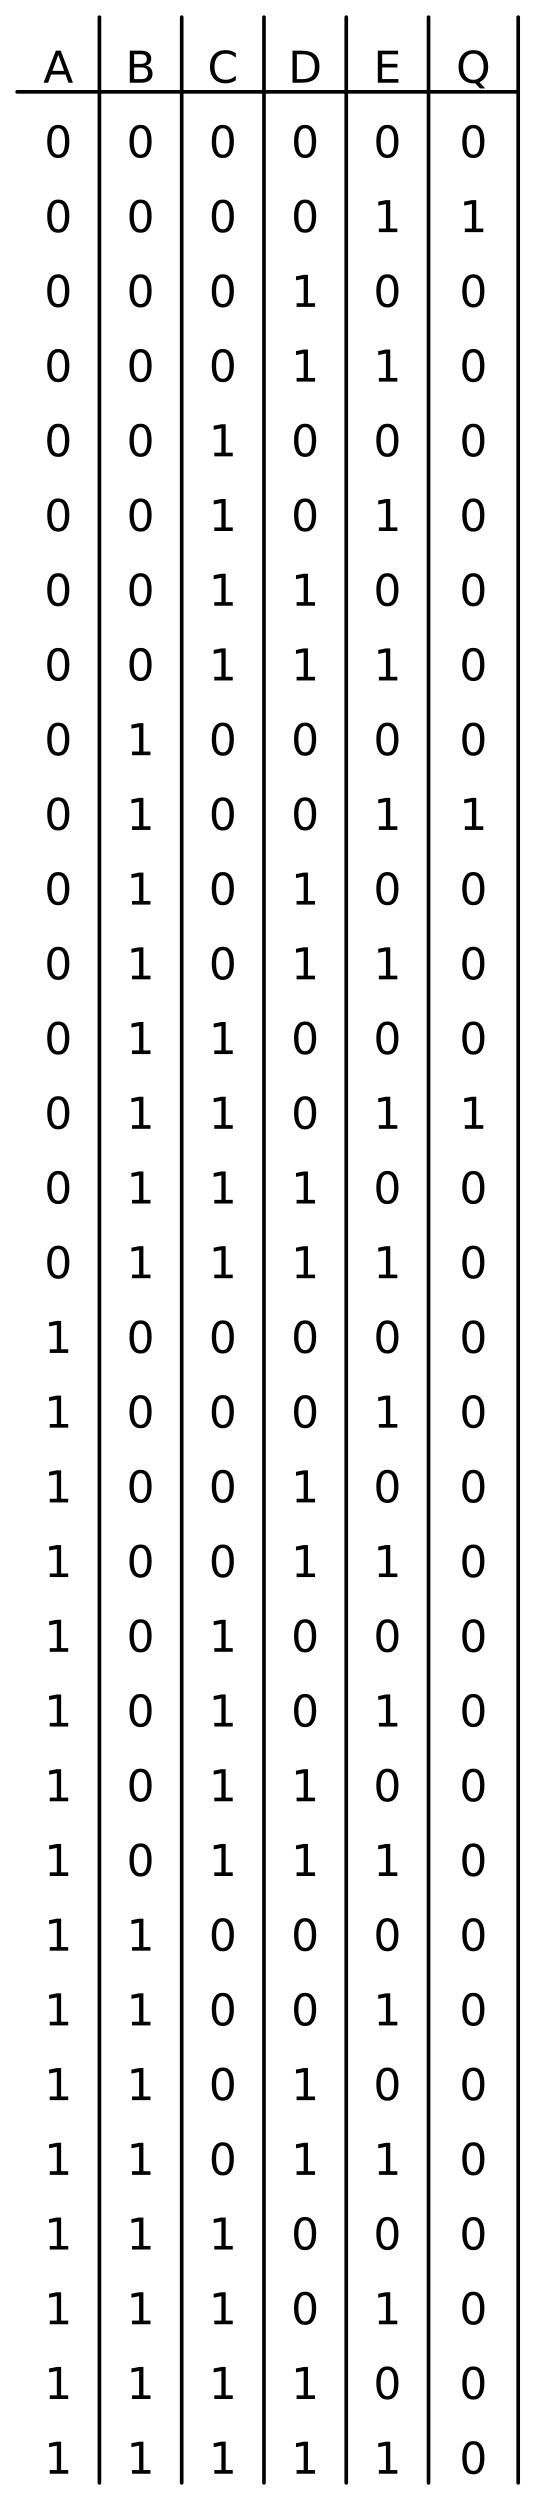
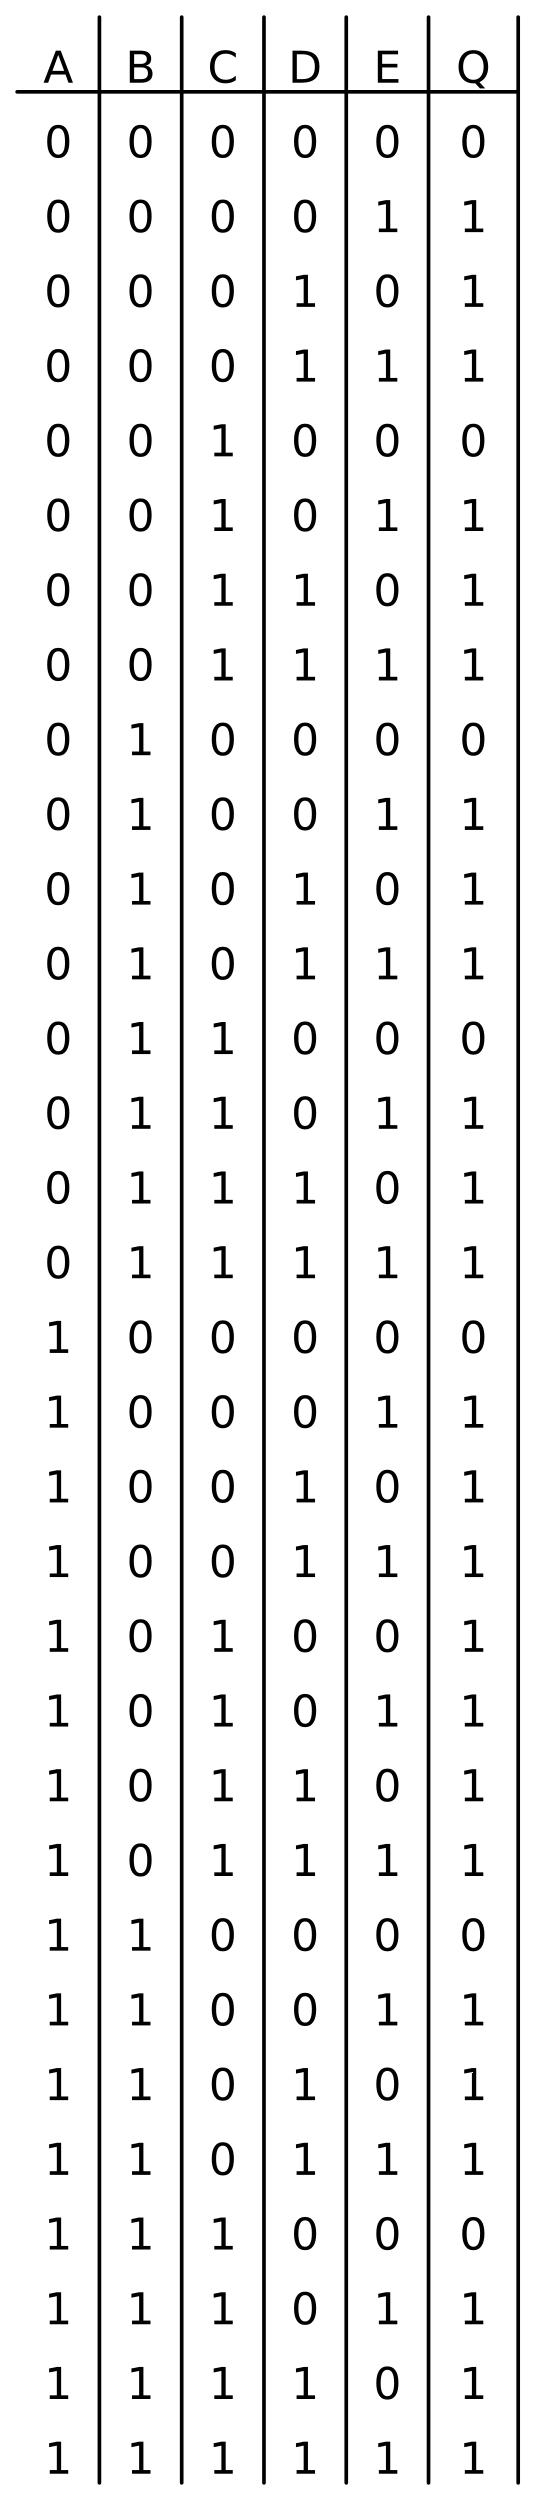
<svg xmlns="http://www.w3.org/2000/svg" xmlns:xlink="http://www.w3.org/1999/xlink" width="146.16pt" height="682.56pt" viewBox="0 0 146.16 682.56" version="1.1">
  <defs>
    <style type="text/css">*{stroke-linejoin: round; stroke-linecap: butt}</style>
  </defs>
  <g id="figure_1">
    <g id="patch_1">
      <path d="M 0 682.56  L 146.16 682.56  L 146.16 0  L 0 0  L 0 682.56  z " style="fill: none" />
    </g>
    <g id="axes_1">
      <g id="line2d_1">
-         <path d="M 27.144 4.68  L 27.144 677.88  " clip-path="url(#p7fb0bd147a)" style="fill: none; stroke: #000000; stroke-linecap: round" />
+         <path d="M 27.144 4.68  L 27.144 677.88  " clip-path="url(#p04612db6b8)" style="fill: none; stroke: #000000; stroke-linecap: round" />
      </g>
      <g id="line2d_2">
-         <path d="M 49.608 4.68  L 49.608 677.88  " clip-path="url(#p7fb0bd147a)" style="fill: none; stroke: #000000; stroke-linecap: round" />
+         <path d="M 49.608 4.68  L 49.608 677.88  " clip-path="url(#p04612db6b8)" style="fill: none; stroke: #000000; stroke-linecap: round" />
      </g>
      <g id="line2d_3">
-         <path d="M 72.072 4.68  L 72.072 677.88  " clip-path="url(#p7fb0bd147a)" style="fill: none; stroke: #000000; stroke-linecap: round" />
+         <path d="M 72.072 4.68  L 72.072 677.88  " clip-path="url(#p04612db6b8)" style="fill: none; stroke: #000000; stroke-linecap: round" />
      </g>
      <g id="line2d_4">
-         <path d="M 94.536 4.68  L 94.536 677.88  " clip-path="url(#p7fb0bd147a)" style="fill: none; stroke: #000000; stroke-linecap: round" />
+         <path d="M 94.536 4.68  L 94.536 677.88  " clip-path="url(#p04612db6b8)" style="fill: none; stroke: #000000; stroke-linecap: round" />
      </g>
      <g id="line2d_5">
-         <path d="M 117 4.68  L 117 677.88  " clip-path="url(#p7fb0bd147a)" style="fill: none; stroke: #000000; stroke-linecap: round" />
+         <path d="M 117 4.68  L 117 677.88  " clip-path="url(#p04612db6b8)" style="fill: none; stroke: #000000; stroke-linecap: round" />
      </g>
      <g id="line2d_6">
-         <path d="M 141.48 4.68  L 141.48 677.88  " clip-path="url(#p7fb0bd147a)" style="fill: none; stroke: #000000; stroke-linecap: round" />
+         <path d="M 141.48 4.68  L 141.48 677.88  " clip-path="url(#p04612db6b8)" style="fill: none; stroke: #000000; stroke-linecap: round" />
      </g>
      <g id="line2d_7">
-         <path d="M 4.68 25.08  L 141.48 25.08  " clip-path="url(#p7fb0bd147a)" style="fill: none; stroke: #000000; stroke-linecap: round" />
+         <path d="M 4.68 25.08  L 141.48 25.08  " clip-path="url(#p04612db6b8)" style="fill: none; stroke: #000000; stroke-linecap: round" />
      </g>
      <g id="text_1">
        <g transform="translate(11.80762 22.58438) scale(0.12 -0.12)">
          <defs>
            <path id="DejaVuSans-41" d="M 2188 4044  L 1331 1722  L 3047 1722  L 2188 4044  z M 1831 4666  L 2547 4666  L 4325 0  L 3669 0  L 3244 1197  L 1141 1197  L 716 0  L 50 0  L 1831 4666  z " transform="scale(0.015625)" />
          </defs>
          <use xlink:href="#DejaVuSans-41" />
        </g>
      </g>
      <g id="text_2">
        <g transform="translate(34.25944 22.58438) scale(0.12 -0.12)">
          <defs>
            <path id="DejaVuSans-42" d="M 1259 2228  L 1259 519  L 2272 519  Q 2781 519 3026 730  Q 3272 941 3272 1375  Q 3272 1813 3026 2020  Q 2781 2228 2272 2228  L 1259 2228  z M 1259 4147  L 1259 2741  L 2194 2741  Q 2656 2741 2882 2914  Q 3109 3088 3109 3444  Q 3109 3797 2882 3972  Q 2656 4147 2194 4147  L 1259 4147  z M 628 4666  L 2241 4666  Q 2963 4666 3353 4366  Q 3744 4066 3744 3513  Q 3744 3084 3544 2831  Q 3344 2578 2956 2516  Q 3422 2416 3680 2098  Q 3938 1781 3938 1306  Q 3938 681 3513 340  Q 3088 0 2303 0  L 628 0  L 628 4666  z " transform="scale(0.015625)" />
          </defs>
          <use xlink:href="#DejaVuSans-42" />
        </g>
      </g>
      <g id="text_3">
        <g transform="translate(56.65031 22.58438) scale(0.12 -0.12)">
          <defs>
            <path id="DejaVuSans-43" d="M 4122 4306  L 4122 3641  Q 3803 3938 3442 4084  Q 3081 4231 2675 4231  Q 1875 4231 1450 3742  Q 1025 3253 1025 2328  Q 1025 1406 1450 917  Q 1875 428 2675 428  Q 3081 428 3442 575  Q 3803 722 4122 1019  L 4122 359  Q 3791 134 3420 21  Q 3050 -91 2638 -91  Q 1578 -91 968 557  Q 359 1206 359 2328  Q 359 3453 968 4101  Q 1578 4750 2638 4750  Q 3056 4750 3426 4639  Q 3797 4528 4122 4306  z " transform="scale(0.015625)" />
          </defs>
          <use xlink:href="#DejaVuSans-43" />
        </g>
      </g>
      <g id="text_4">
        <g transform="translate(78.684 22.58438) scale(0.12 -0.12)">
          <defs>
            <path id="DejaVuSans-44" d="M 1259 4147  L 1259 519  L 2022 519  Q 2988 519 3436 956  Q 3884 1394 3884 2338  Q 3884 3275 3436 3711  Q 2988 4147 2022 4147  L 1259 4147  z M 628 4666  L 1925 4666  Q 3281 4666 3915 4102  Q 4550 3538 4550 2338  Q 4550 1131 3912 565  Q 3275 0 1925 0  L 628 0  L 628 4666  z " transform="scale(0.015625)" />
          </defs>
          <use xlink:href="#DejaVuSans-44" />
        </g>
      </g>
      <g id="text_5">
        <g transform="translate(101.9767 22.58438) scale(0.12 -0.12)">
          <defs>
            <path id="DejaVuSans-45" d="M 628 4666  L 3578 4666  L 3578 4134  L 1259 4134  L 1259 2753  L 3481 2753  L 3481 2222  L 1259 2222  L 1259 531  L 3634 531  L 3634 0  L 628 0  L 628 4666  z " transform="scale(0.015625)" />
          </defs>
          <use xlink:href="#DejaVuSans-45" />
        </g>
      </g>
      <g id="text_6">
        <g transform="translate(124.5169 22.58438) scale(0.12 -0.12)">
          <defs>
            <path id="DejaVuSans-51" d="M 2522 4238  Q 1834 4238 1429 3725  Q 1025 3213 1025 2328  Q 1025 1447 1429 934  Q 1834 422 2522 422  Q 3209 422 3611 934  Q 4013 1447 4013 2328  Q 4013 3213 3611 3725  Q 3209 4238 2522 4238  z M 3406 84  L 4238 -825  L 3475 -825  L 2784 -78  Q 2681 -84 2626 -87  Q 2572 -91 2522 -91  Q 1538 -91 948 567  Q 359 1225 359 2328  Q 359 3434 948 4092  Q 1538 4750 2522 4750  Q 3503 4750 4090 4092  Q 4678 3434 4678 2328  Q 4678 1516 4351 937  Q 4025 359 3406 84  z " transform="scale(0.015625)" />
          </defs>
          <use xlink:href="#DejaVuSans-51" />
        </g>
      </g>
      <g id="text_7">
        <g transform="translate(12.0945 42.98438) scale(0.12 -0.12)">
          <defs>
            <path id="DejaVuSans-30" d="M 2034 4250  Q 1547 4250 1301 3770  Q 1056 3291 1056 2328  Q 1056 1369 1301 889  Q 1547 409 2034 409  Q 2525 409 2770 889  Q 3016 1369 3016 2328  Q 3016 3291 2770 3770  Q 2525 4250 2034 4250  z M 2034 4750  Q 2819 4750 3233 4129  Q 3647 3509 3647 2328  Q 3647 1150 3233 529  Q 2819 -91 2034 -91  Q 1250 -91 836 529  Q 422 1150 422 2328  Q 422 3509 836 4129  Q 1250 4750 2034 4750  z " transform="scale(0.015625)" />
          </defs>
          <use xlink:href="#DejaVuSans-30" />
        </g>
      </g>
      <g id="text_8">
        <g transform="translate(34.5585 42.98438) scale(0.12 -0.12)">
          <use xlink:href="#DejaVuSans-30" />
        </g>
      </g>
      <g id="text_9">
        <g transform="translate(57.0225 42.98438) scale(0.12 -0.12)">
          <use xlink:href="#DejaVuSans-30" />
        </g>
      </g>
      <g id="text_10">
        <g transform="translate(79.4865 42.98438) scale(0.12 -0.12)">
          <use xlink:href="#DejaVuSans-30" />
        </g>
      </g>
      <g id="text_11">
        <g transform="translate(101.9505 42.98438) scale(0.12 -0.12)">
          <use xlink:href="#DejaVuSans-30" />
        </g>
      </g>
      <g id="text_12">
        <g transform="translate(125.4225 42.98438) scale(0.12 -0.12)">
          <use xlink:href="#DejaVuSans-30" />
        </g>
      </g>
      <g id="text_13">
        <g transform="translate(12.0945 63.38437) scale(0.12 -0.12)">
          <use xlink:href="#DejaVuSans-30" />
        </g>
      </g>
      <g id="text_14">
        <g transform="translate(34.5585 63.38437) scale(0.12 -0.12)">
          <use xlink:href="#DejaVuSans-30" />
        </g>
      </g>
      <g id="text_15">
        <g transform="translate(57.0225 63.38437) scale(0.12 -0.12)">
          <use xlink:href="#DejaVuSans-30" />
        </g>
      </g>
      <g id="text_16">
        <g transform="translate(79.4865 63.38437) scale(0.12 -0.12)">
          <use xlink:href="#DejaVuSans-30" />
        </g>
      </g>
      <g id="text_17">
        <g transform="translate(101.9505 63.38437) scale(0.12 -0.12)">
          <defs>
            <path id="DejaVuSans-31" d="M 794 531  L 1825 531  L 1825 4091  L 703 3866  L 703 4441  L 1819 4666  L 2450 4666  L 2450 531  L 3481 531  L 3481 0  L 794 0  L 794 531  z " transform="scale(0.015625)" />
          </defs>
          <use xlink:href="#DejaVuSans-31" />
        </g>
      </g>
      <g id="text_18">
        <g transform="translate(125.4225 63.38437) scale(0.12 -0.12)">
          <use xlink:href="#DejaVuSans-31" />
        </g>
      </g>
      <g id="text_19">
        <g transform="translate(12.0945 83.78437) scale(0.12 -0.12)">
          <use xlink:href="#DejaVuSans-30" />
        </g>
      </g>
      <g id="text_20">
        <g transform="translate(34.5585 83.78437) scale(0.12 -0.12)">
          <use xlink:href="#DejaVuSans-30" />
        </g>
      </g>
      <g id="text_21">
        <g transform="translate(57.0225 83.78437) scale(0.12 -0.12)">
          <use xlink:href="#DejaVuSans-30" />
        </g>
      </g>
      <g id="text_22">
        <g transform="translate(79.4865 83.78437) scale(0.12 -0.12)">
          <use xlink:href="#DejaVuSans-31" />
        </g>
      </g>
      <g id="text_23">
        <g transform="translate(101.9505 83.78437) scale(0.12 -0.12)">
          <use xlink:href="#DejaVuSans-30" />
        </g>
      </g>
      <g id="text_24">
        <g transform="translate(125.4225 83.78437) scale(0.12 -0.12)">
-           <use xlink:href="#DejaVuSans-30" />
+           <use xlink:href="#DejaVuSans-31" />
        </g>
      </g>
      <g id="text_25">
        <g transform="translate(12.0945 104.1844) scale(0.12 -0.12)">
          <use xlink:href="#DejaVuSans-30" />
        </g>
      </g>
      <g id="text_26">
        <g transform="translate(34.5585 104.1844) scale(0.12 -0.12)">
          <use xlink:href="#DejaVuSans-30" />
        </g>
      </g>
      <g id="text_27">
        <g transform="translate(57.0225 104.1844) scale(0.12 -0.12)">
          <use xlink:href="#DejaVuSans-30" />
        </g>
      </g>
      <g id="text_28">
        <g transform="translate(79.4865 104.1844) scale(0.12 -0.12)">
          <use xlink:href="#DejaVuSans-31" />
        </g>
      </g>
      <g id="text_29">
        <g transform="translate(101.9505 104.1844) scale(0.12 -0.12)">
          <use xlink:href="#DejaVuSans-31" />
        </g>
      </g>
      <g id="text_30">
        <g transform="translate(125.4225 104.1844) scale(0.12 -0.12)">
-           <use xlink:href="#DejaVuSans-30" />
+           <use xlink:href="#DejaVuSans-31" />
        </g>
      </g>
      <g id="text_31">
        <g transform="translate(12.0945 124.5844) scale(0.12 -0.12)">
          <use xlink:href="#DejaVuSans-30" />
        </g>
      </g>
      <g id="text_32">
        <g transform="translate(34.5585 124.5844) scale(0.12 -0.12)">
          <use xlink:href="#DejaVuSans-30" />
        </g>
      </g>
      <g id="text_33">
        <g transform="translate(57.0225 124.5844) scale(0.12 -0.12)">
          <use xlink:href="#DejaVuSans-31" />
        </g>
      </g>
      <g id="text_34">
        <g transform="translate(79.4865 124.5844) scale(0.12 -0.12)">
          <use xlink:href="#DejaVuSans-30" />
        </g>
      </g>
      <g id="text_35">
        <g transform="translate(101.9505 124.5844) scale(0.12 -0.12)">
          <use xlink:href="#DejaVuSans-30" />
        </g>
      </g>
      <g id="text_36">
        <g transform="translate(125.4225 124.5844) scale(0.12 -0.12)">
          <use xlink:href="#DejaVuSans-30" />
        </g>
      </g>
      <g id="text_37">
        <g transform="translate(12.0945 144.9844) scale(0.12 -0.12)">
          <use xlink:href="#DejaVuSans-30" />
        </g>
      </g>
      <g id="text_38">
        <g transform="translate(34.5585 144.9844) scale(0.12 -0.12)">
          <use xlink:href="#DejaVuSans-30" />
        </g>
      </g>
      <g id="text_39">
        <g transform="translate(57.0225 144.9844) scale(0.12 -0.12)">
          <use xlink:href="#DejaVuSans-31" />
        </g>
      </g>
      <g id="text_40">
        <g transform="translate(79.4865 144.9844) scale(0.12 -0.12)">
          <use xlink:href="#DejaVuSans-30" />
        </g>
      </g>
      <g id="text_41">
        <g transform="translate(101.9505 144.9844) scale(0.12 -0.12)">
          <use xlink:href="#DejaVuSans-31" />
        </g>
      </g>
      <g id="text_42">
        <g transform="translate(125.4225 144.9844) scale(0.12 -0.12)">
-           <use xlink:href="#DejaVuSans-30" />
+           <use xlink:href="#DejaVuSans-31" />
        </g>
      </g>
      <g id="text_43">
        <g transform="translate(12.0945 165.3844) scale(0.12 -0.12)">
          <use xlink:href="#DejaVuSans-30" />
        </g>
      </g>
      <g id="text_44">
        <g transform="translate(34.5585 165.3844) scale(0.12 -0.12)">
          <use xlink:href="#DejaVuSans-30" />
        </g>
      </g>
      <g id="text_45">
        <g transform="translate(57.0225 165.3844) scale(0.12 -0.12)">
          <use xlink:href="#DejaVuSans-31" />
        </g>
      </g>
      <g id="text_46">
        <g transform="translate(79.4865 165.3844) scale(0.12 -0.12)">
          <use xlink:href="#DejaVuSans-31" />
        </g>
      </g>
      <g id="text_47">
        <g transform="translate(101.9505 165.3844) scale(0.12 -0.12)">
          <use xlink:href="#DejaVuSans-30" />
        </g>
      </g>
      <g id="text_48">
        <g transform="translate(125.4225 165.3844) scale(0.12 -0.12)">
-           <use xlink:href="#DejaVuSans-30" />
+           <use xlink:href="#DejaVuSans-31" />
        </g>
      </g>
      <g id="text_49">
        <g transform="translate(12.0945 185.7844) scale(0.12 -0.12)">
          <use xlink:href="#DejaVuSans-30" />
        </g>
      </g>
      <g id="text_50">
        <g transform="translate(34.5585 185.7844) scale(0.12 -0.12)">
          <use xlink:href="#DejaVuSans-30" />
        </g>
      </g>
      <g id="text_51">
        <g transform="translate(57.0225 185.7844) scale(0.12 -0.12)">
          <use xlink:href="#DejaVuSans-31" />
        </g>
      </g>
      <g id="text_52">
        <g transform="translate(79.4865 185.7844) scale(0.12 -0.12)">
          <use xlink:href="#DejaVuSans-31" />
        </g>
      </g>
      <g id="text_53">
        <g transform="translate(101.9505 185.7844) scale(0.12 -0.12)">
          <use xlink:href="#DejaVuSans-31" />
        </g>
      </g>
      <g id="text_54">
        <g transform="translate(125.4225 185.7844) scale(0.12 -0.12)">
-           <use xlink:href="#DejaVuSans-30" />
+           <use xlink:href="#DejaVuSans-31" />
        </g>
      </g>
      <g id="text_55">
        <g transform="translate(12.0945 206.1844) scale(0.12 -0.12)">
          <use xlink:href="#DejaVuSans-30" />
        </g>
      </g>
      <g id="text_56">
        <g transform="translate(34.5585 206.1844) scale(0.12 -0.12)">
          <use xlink:href="#DejaVuSans-31" />
        </g>
      </g>
      <g id="text_57">
        <g transform="translate(57.0225 206.1844) scale(0.12 -0.12)">
          <use xlink:href="#DejaVuSans-30" />
        </g>
      </g>
      <g id="text_58">
        <g transform="translate(79.4865 206.1844) scale(0.12 -0.12)">
          <use xlink:href="#DejaVuSans-30" />
        </g>
      </g>
      <g id="text_59">
        <g transform="translate(101.9505 206.1844) scale(0.12 -0.12)">
          <use xlink:href="#DejaVuSans-30" />
        </g>
      </g>
      <g id="text_60">
        <g transform="translate(125.4225 206.1844) scale(0.12 -0.12)">
          <use xlink:href="#DejaVuSans-30" />
        </g>
      </g>
      <g id="text_61">
        <g transform="translate(12.0945 226.5844) scale(0.12 -0.12)">
          <use xlink:href="#DejaVuSans-30" />
        </g>
      </g>
      <g id="text_62">
        <g transform="translate(34.5585 226.5844) scale(0.12 -0.12)">
          <use xlink:href="#DejaVuSans-31" />
        </g>
      </g>
      <g id="text_63">
        <g transform="translate(57.0225 226.5844) scale(0.12 -0.12)">
          <use xlink:href="#DejaVuSans-30" />
        </g>
      </g>
      <g id="text_64">
        <g transform="translate(79.4865 226.5844) scale(0.12 -0.12)">
          <use xlink:href="#DejaVuSans-30" />
        </g>
      </g>
      <g id="text_65">
        <g transform="translate(101.9505 226.5844) scale(0.12 -0.12)">
          <use xlink:href="#DejaVuSans-31" />
        </g>
      </g>
      <g id="text_66">
        <g transform="translate(125.4225 226.5844) scale(0.12 -0.12)">
          <use xlink:href="#DejaVuSans-31" />
        </g>
      </g>
      <g id="text_67">
        <g transform="translate(12.0945 246.9844) scale(0.12 -0.12)">
          <use xlink:href="#DejaVuSans-30" />
        </g>
      </g>
      <g id="text_68">
        <g transform="translate(34.5585 246.9844) scale(0.12 -0.12)">
          <use xlink:href="#DejaVuSans-31" />
        </g>
      </g>
      <g id="text_69">
        <g transform="translate(57.0225 246.9844) scale(0.12 -0.12)">
          <use xlink:href="#DejaVuSans-30" />
        </g>
      </g>
      <g id="text_70">
        <g transform="translate(79.4865 246.9844) scale(0.12 -0.12)">
          <use xlink:href="#DejaVuSans-31" />
        </g>
      </g>
      <g id="text_71">
        <g transform="translate(101.9505 246.9844) scale(0.12 -0.12)">
          <use xlink:href="#DejaVuSans-30" />
        </g>
      </g>
      <g id="text_72">
        <g transform="translate(125.4225 246.9844) scale(0.12 -0.12)">
-           <use xlink:href="#DejaVuSans-30" />
+           <use xlink:href="#DejaVuSans-31" />
        </g>
      </g>
      <g id="text_73">
        <g transform="translate(12.0945 267.3844) scale(0.12 -0.12)">
          <use xlink:href="#DejaVuSans-30" />
        </g>
      </g>
      <g id="text_74">
        <g transform="translate(34.5585 267.3844) scale(0.12 -0.12)">
          <use xlink:href="#DejaVuSans-31" />
        </g>
      </g>
      <g id="text_75">
        <g transform="translate(57.0225 267.3844) scale(0.12 -0.12)">
          <use xlink:href="#DejaVuSans-30" />
        </g>
      </g>
      <g id="text_76">
        <g transform="translate(79.4865 267.3844) scale(0.12 -0.12)">
          <use xlink:href="#DejaVuSans-31" />
        </g>
      </g>
      <g id="text_77">
        <g transform="translate(101.9505 267.3844) scale(0.12 -0.12)">
          <use xlink:href="#DejaVuSans-31" />
        </g>
      </g>
      <g id="text_78">
        <g transform="translate(125.4225 267.3844) scale(0.12 -0.12)">
-           <use xlink:href="#DejaVuSans-30" />
+           <use xlink:href="#DejaVuSans-31" />
        </g>
      </g>
      <g id="text_79">
        <g transform="translate(12.0945 287.7844) scale(0.12 -0.12)">
          <use xlink:href="#DejaVuSans-30" />
        </g>
      </g>
      <g id="text_80">
        <g transform="translate(34.5585 287.7844) scale(0.12 -0.12)">
          <use xlink:href="#DejaVuSans-31" />
        </g>
      </g>
      <g id="text_81">
        <g transform="translate(57.0225 287.7844) scale(0.12 -0.12)">
          <use xlink:href="#DejaVuSans-31" />
        </g>
      </g>
      <g id="text_82">
        <g transform="translate(79.4865 287.7844) scale(0.12 -0.12)">
          <use xlink:href="#DejaVuSans-30" />
        </g>
      </g>
      <g id="text_83">
        <g transform="translate(101.9505 287.7844) scale(0.12 -0.12)">
          <use xlink:href="#DejaVuSans-30" />
        </g>
      </g>
      <g id="text_84">
        <g transform="translate(125.4225 287.7844) scale(0.12 -0.12)">
          <use xlink:href="#DejaVuSans-30" />
        </g>
      </g>
      <g id="text_85">
        <g transform="translate(12.0945 308.1844) scale(0.12 -0.12)">
          <use xlink:href="#DejaVuSans-30" />
        </g>
      </g>
      <g id="text_86">
        <g transform="translate(34.5585 308.1844) scale(0.12 -0.12)">
          <use xlink:href="#DejaVuSans-31" />
        </g>
      </g>
      <g id="text_87">
        <g transform="translate(57.0225 308.1844) scale(0.12 -0.12)">
          <use xlink:href="#DejaVuSans-31" />
        </g>
      </g>
      <g id="text_88">
        <g transform="translate(79.4865 308.1844) scale(0.12 -0.12)">
          <use xlink:href="#DejaVuSans-30" />
        </g>
      </g>
      <g id="text_89">
        <g transform="translate(101.9505 308.1844) scale(0.12 -0.12)">
          <use xlink:href="#DejaVuSans-31" />
        </g>
      </g>
      <g id="text_90">
        <g transform="translate(125.4225 308.1844) scale(0.12 -0.12)">
          <use xlink:href="#DejaVuSans-31" />
        </g>
      </g>
      <g id="text_91">
        <g transform="translate(12.0945 328.5844) scale(0.12 -0.12)">
          <use xlink:href="#DejaVuSans-30" />
        </g>
      </g>
      <g id="text_92">
        <g transform="translate(34.5585 328.5844) scale(0.12 -0.12)">
          <use xlink:href="#DejaVuSans-31" />
        </g>
      </g>
      <g id="text_93">
        <g transform="translate(57.0225 328.5844) scale(0.12 -0.12)">
          <use xlink:href="#DejaVuSans-31" />
        </g>
      </g>
      <g id="text_94">
        <g transform="translate(79.4865 328.5844) scale(0.12 -0.12)">
          <use xlink:href="#DejaVuSans-31" />
        </g>
      </g>
      <g id="text_95">
        <g transform="translate(101.9505 328.5844) scale(0.12 -0.12)">
          <use xlink:href="#DejaVuSans-30" />
        </g>
      </g>
      <g id="text_96">
        <g transform="translate(125.4225 328.5844) scale(0.12 -0.12)">
-           <use xlink:href="#DejaVuSans-30" />
+           <use xlink:href="#DejaVuSans-31" />
        </g>
      </g>
      <g id="text_97">
        <g transform="translate(12.0945 348.9844) scale(0.12 -0.12)">
          <use xlink:href="#DejaVuSans-30" />
        </g>
      </g>
      <g id="text_98">
        <g transform="translate(34.5585 348.9844) scale(0.12 -0.12)">
          <use xlink:href="#DejaVuSans-31" />
        </g>
      </g>
      <g id="text_99">
        <g transform="translate(57.0225 348.9844) scale(0.12 -0.12)">
          <use xlink:href="#DejaVuSans-31" />
        </g>
      </g>
      <g id="text_100">
        <g transform="translate(79.4865 348.9844) scale(0.12 -0.12)">
          <use xlink:href="#DejaVuSans-31" />
        </g>
      </g>
      <g id="text_101">
        <g transform="translate(101.9505 348.9844) scale(0.12 -0.12)">
          <use xlink:href="#DejaVuSans-31" />
        </g>
      </g>
      <g id="text_102">
        <g transform="translate(125.4225 348.9844) scale(0.12 -0.12)">
-           <use xlink:href="#DejaVuSans-30" />
+           <use xlink:href="#DejaVuSans-31" />
        </g>
      </g>
      <g id="text_103">
        <g transform="translate(12.0945 369.3844) scale(0.12 -0.12)">
          <use xlink:href="#DejaVuSans-31" />
        </g>
      </g>
      <g id="text_104">
        <g transform="translate(34.5585 369.3844) scale(0.12 -0.12)">
          <use xlink:href="#DejaVuSans-30" />
        </g>
      </g>
      <g id="text_105">
        <g transform="translate(57.0225 369.3844) scale(0.12 -0.12)">
          <use xlink:href="#DejaVuSans-30" />
        </g>
      </g>
      <g id="text_106">
        <g transform="translate(79.4865 369.3844) scale(0.12 -0.12)">
          <use xlink:href="#DejaVuSans-30" />
        </g>
      </g>
      <g id="text_107">
        <g transform="translate(101.9505 369.3844) scale(0.12 -0.12)">
          <use xlink:href="#DejaVuSans-30" />
        </g>
      </g>
      <g id="text_108">
        <g transform="translate(125.4225 369.3844) scale(0.12 -0.12)">
          <use xlink:href="#DejaVuSans-30" />
        </g>
      </g>
      <g id="text_109">
        <g transform="translate(12.0945 389.7844) scale(0.12 -0.12)">
          <use xlink:href="#DejaVuSans-31" />
        </g>
      </g>
      <g id="text_110">
        <g transform="translate(34.5585 389.7844) scale(0.12 -0.12)">
          <use xlink:href="#DejaVuSans-30" />
        </g>
      </g>
      <g id="text_111">
        <g transform="translate(57.0225 389.7844) scale(0.12 -0.12)">
          <use xlink:href="#DejaVuSans-30" />
        </g>
      </g>
      <g id="text_112">
        <g transform="translate(79.4865 389.7844) scale(0.12 -0.12)">
          <use xlink:href="#DejaVuSans-30" />
        </g>
      </g>
      <g id="text_113">
        <g transform="translate(101.9505 389.7844) scale(0.12 -0.12)">
          <use xlink:href="#DejaVuSans-31" />
        </g>
      </g>
      <g id="text_114">
        <g transform="translate(125.4225 389.7844) scale(0.12 -0.12)">
-           <use xlink:href="#DejaVuSans-30" />
+           <use xlink:href="#DejaVuSans-31" />
        </g>
      </g>
      <g id="text_115">
        <g transform="translate(12.0945 410.1844) scale(0.12 -0.12)">
          <use xlink:href="#DejaVuSans-31" />
        </g>
      </g>
      <g id="text_116">
        <g transform="translate(34.5585 410.1844) scale(0.12 -0.12)">
          <use xlink:href="#DejaVuSans-30" />
        </g>
      </g>
      <g id="text_117">
        <g transform="translate(57.0225 410.1844) scale(0.12 -0.12)">
          <use xlink:href="#DejaVuSans-30" />
        </g>
      </g>
      <g id="text_118">
        <g transform="translate(79.4865 410.1844) scale(0.12 -0.12)">
          <use xlink:href="#DejaVuSans-31" />
        </g>
      </g>
      <g id="text_119">
        <g transform="translate(101.9505 410.1844) scale(0.12 -0.12)">
          <use xlink:href="#DejaVuSans-30" />
        </g>
      </g>
      <g id="text_120">
        <g transform="translate(125.4225 410.1844) scale(0.12 -0.12)">
-           <use xlink:href="#DejaVuSans-30" />
+           <use xlink:href="#DejaVuSans-31" />
        </g>
      </g>
      <g id="text_121">
        <g transform="translate(12.0945 430.5844) scale(0.12 -0.12)">
          <use xlink:href="#DejaVuSans-31" />
        </g>
      </g>
      <g id="text_122">
        <g transform="translate(34.5585 430.5844) scale(0.12 -0.12)">
          <use xlink:href="#DejaVuSans-30" />
        </g>
      </g>
      <g id="text_123">
        <g transform="translate(57.0225 430.5844) scale(0.12 -0.12)">
          <use xlink:href="#DejaVuSans-30" />
        </g>
      </g>
      <g id="text_124">
        <g transform="translate(79.4865 430.5844) scale(0.12 -0.12)">
          <use xlink:href="#DejaVuSans-31" />
        </g>
      </g>
      <g id="text_125">
        <g transform="translate(101.9505 430.5844) scale(0.12 -0.12)">
          <use xlink:href="#DejaVuSans-31" />
        </g>
      </g>
      <g id="text_126">
        <g transform="translate(125.4225 430.5844) scale(0.12 -0.12)">
-           <use xlink:href="#DejaVuSans-30" />
+           <use xlink:href="#DejaVuSans-31" />
        </g>
      </g>
      <g id="text_127">
        <g transform="translate(12.0945 450.9844) scale(0.12 -0.12)">
          <use xlink:href="#DejaVuSans-31" />
        </g>
      </g>
      <g id="text_128">
        <g transform="translate(34.5585 450.9844) scale(0.12 -0.12)">
          <use xlink:href="#DejaVuSans-30" />
        </g>
      </g>
      <g id="text_129">
        <g transform="translate(57.0225 450.9844) scale(0.12 -0.12)">
          <use xlink:href="#DejaVuSans-31" />
        </g>
      </g>
      <g id="text_130">
        <g transform="translate(79.4865 450.9844) scale(0.12 -0.12)">
          <use xlink:href="#DejaVuSans-30" />
        </g>
      </g>
      <g id="text_131">
        <g transform="translate(101.9505 450.9844) scale(0.12 -0.12)">
          <use xlink:href="#DejaVuSans-30" />
        </g>
      </g>
      <g id="text_132">
        <g transform="translate(125.4225 450.9844) scale(0.12 -0.12)">
-           <use xlink:href="#DejaVuSans-30" />
+           <use xlink:href="#DejaVuSans-31" />
        </g>
      </g>
      <g id="text_133">
        <g transform="translate(12.0945 471.3844) scale(0.12 -0.12)">
          <use xlink:href="#DejaVuSans-31" />
        </g>
      </g>
      <g id="text_134">
        <g transform="translate(34.5585 471.3844) scale(0.12 -0.12)">
          <use xlink:href="#DejaVuSans-30" />
        </g>
      </g>
      <g id="text_135">
        <g transform="translate(57.0225 471.3844) scale(0.12 -0.12)">
          <use xlink:href="#DejaVuSans-31" />
        </g>
      </g>
      <g id="text_136">
        <g transform="translate(79.4865 471.3844) scale(0.12 -0.12)">
          <use xlink:href="#DejaVuSans-30" />
        </g>
      </g>
      <g id="text_137">
        <g transform="translate(101.9505 471.3844) scale(0.12 -0.12)">
          <use xlink:href="#DejaVuSans-31" />
        </g>
      </g>
      <g id="text_138">
        <g transform="translate(125.4225 471.3844) scale(0.12 -0.12)">
-           <use xlink:href="#DejaVuSans-30" />
+           <use xlink:href="#DejaVuSans-31" />
        </g>
      </g>
      <g id="text_139">
        <g transform="translate(12.0945 491.7844) scale(0.12 -0.12)">
          <use xlink:href="#DejaVuSans-31" />
        </g>
      </g>
      <g id="text_140">
        <g transform="translate(34.5585 491.7844) scale(0.12 -0.12)">
          <use xlink:href="#DejaVuSans-30" />
        </g>
      </g>
      <g id="text_141">
        <g transform="translate(57.0225 491.7844) scale(0.12 -0.12)">
          <use xlink:href="#DejaVuSans-31" />
        </g>
      </g>
      <g id="text_142">
        <g transform="translate(79.4865 491.7844) scale(0.12 -0.12)">
          <use xlink:href="#DejaVuSans-31" />
        </g>
      </g>
      <g id="text_143">
        <g transform="translate(101.9505 491.7844) scale(0.12 -0.12)">
          <use xlink:href="#DejaVuSans-30" />
        </g>
      </g>
      <g id="text_144">
        <g transform="translate(125.4225 491.7844) scale(0.12 -0.12)">
-           <use xlink:href="#DejaVuSans-30" />
+           <use xlink:href="#DejaVuSans-31" />
        </g>
      </g>
      <g id="text_145">
        <g transform="translate(12.0945 512.1844) scale(0.12 -0.12)">
          <use xlink:href="#DejaVuSans-31" />
        </g>
      </g>
      <g id="text_146">
        <g transform="translate(34.5585 512.1844) scale(0.12 -0.12)">
          <use xlink:href="#DejaVuSans-30" />
        </g>
      </g>
      <g id="text_147">
        <g transform="translate(57.0225 512.1844) scale(0.12 -0.12)">
          <use xlink:href="#DejaVuSans-31" />
        </g>
      </g>
      <g id="text_148">
        <g transform="translate(79.4865 512.1844) scale(0.12 -0.12)">
          <use xlink:href="#DejaVuSans-31" />
        </g>
      </g>
      <g id="text_149">
        <g transform="translate(101.9505 512.1844) scale(0.12 -0.12)">
          <use xlink:href="#DejaVuSans-31" />
        </g>
      </g>
      <g id="text_150">
        <g transform="translate(125.4225 512.1844) scale(0.12 -0.12)">
-           <use xlink:href="#DejaVuSans-30" />
+           <use xlink:href="#DejaVuSans-31" />
        </g>
      </g>
      <g id="text_151">
        <g transform="translate(12.0945 532.5844) scale(0.12 -0.12)">
          <use xlink:href="#DejaVuSans-31" />
        </g>
      </g>
      <g id="text_152">
        <g transform="translate(34.5585 532.5844) scale(0.12 -0.12)">
          <use xlink:href="#DejaVuSans-31" />
        </g>
      </g>
      <g id="text_153">
        <g transform="translate(57.0225 532.5844) scale(0.12 -0.12)">
          <use xlink:href="#DejaVuSans-30" />
        </g>
      </g>
      <g id="text_154">
        <g transform="translate(79.4865 532.5844) scale(0.12 -0.12)">
          <use xlink:href="#DejaVuSans-30" />
        </g>
      </g>
      <g id="text_155">
        <g transform="translate(101.9505 532.5844) scale(0.12 -0.12)">
          <use xlink:href="#DejaVuSans-30" />
        </g>
      </g>
      <g id="text_156">
        <g transform="translate(125.4225 532.5844) scale(0.12 -0.12)">
          <use xlink:href="#DejaVuSans-30" />
        </g>
      </g>
      <g id="text_157">
        <g transform="translate(12.0945 552.9844) scale(0.12 -0.12)">
          <use xlink:href="#DejaVuSans-31" />
        </g>
      </g>
      <g id="text_158">
        <g transform="translate(34.5585 552.9844) scale(0.12 -0.12)">
          <use xlink:href="#DejaVuSans-31" />
        </g>
      </g>
      <g id="text_159">
        <g transform="translate(57.0225 552.9844) scale(0.12 -0.12)">
          <use xlink:href="#DejaVuSans-30" />
        </g>
      </g>
      <g id="text_160">
        <g transform="translate(79.4865 552.9844) scale(0.12 -0.12)">
          <use xlink:href="#DejaVuSans-30" />
        </g>
      </g>
      <g id="text_161">
        <g transform="translate(101.9505 552.9844) scale(0.12 -0.12)">
          <use xlink:href="#DejaVuSans-31" />
        </g>
      </g>
      <g id="text_162">
        <g transform="translate(125.4225 552.9844) scale(0.12 -0.12)">
-           <use xlink:href="#DejaVuSans-30" />
+           <use xlink:href="#DejaVuSans-31" />
        </g>
      </g>
      <g id="text_163">
        <g transform="translate(12.0945 573.3844) scale(0.12 -0.12)">
          <use xlink:href="#DejaVuSans-31" />
        </g>
      </g>
      <g id="text_164">
        <g transform="translate(34.5585 573.3844) scale(0.12 -0.12)">
          <use xlink:href="#DejaVuSans-31" />
        </g>
      </g>
      <g id="text_165">
        <g transform="translate(57.0225 573.3844) scale(0.12 -0.12)">
          <use xlink:href="#DejaVuSans-30" />
        </g>
      </g>
      <g id="text_166">
        <g transform="translate(79.4865 573.3844) scale(0.12 -0.12)">
          <use xlink:href="#DejaVuSans-31" />
        </g>
      </g>
      <g id="text_167">
        <g transform="translate(101.9505 573.3844) scale(0.12 -0.12)">
          <use xlink:href="#DejaVuSans-30" />
        </g>
      </g>
      <g id="text_168">
        <g transform="translate(125.4225 573.3844) scale(0.12 -0.12)">
-           <use xlink:href="#DejaVuSans-30" />
+           <use xlink:href="#DejaVuSans-31" />
        </g>
      </g>
      <g id="text_169">
        <g transform="translate(12.0945 593.7844) scale(0.12 -0.12)">
          <use xlink:href="#DejaVuSans-31" />
        </g>
      </g>
      <g id="text_170">
        <g transform="translate(34.5585 593.7844) scale(0.12 -0.12)">
          <use xlink:href="#DejaVuSans-31" />
        </g>
      </g>
      <g id="text_171">
        <g transform="translate(57.0225 593.7844) scale(0.12 -0.12)">
          <use xlink:href="#DejaVuSans-30" />
        </g>
      </g>
      <g id="text_172">
        <g transform="translate(79.4865 593.7844) scale(0.12 -0.12)">
          <use xlink:href="#DejaVuSans-31" />
        </g>
      </g>
      <g id="text_173">
        <g transform="translate(101.9505 593.7844) scale(0.12 -0.12)">
          <use xlink:href="#DejaVuSans-31" />
        </g>
      </g>
      <g id="text_174">
        <g transform="translate(125.4225 593.7844) scale(0.12 -0.12)">
-           <use xlink:href="#DejaVuSans-30" />
+           <use xlink:href="#DejaVuSans-31" />
        </g>
      </g>
      <g id="text_175">
        <g transform="translate(12.0945 614.1844) scale(0.12 -0.12)">
          <use xlink:href="#DejaVuSans-31" />
        </g>
      </g>
      <g id="text_176">
        <g transform="translate(34.5585 614.1844) scale(0.12 -0.12)">
          <use xlink:href="#DejaVuSans-31" />
        </g>
      </g>
      <g id="text_177">
        <g transform="translate(57.0225 614.1844) scale(0.12 -0.12)">
          <use xlink:href="#DejaVuSans-31" />
        </g>
      </g>
      <g id="text_178">
        <g transform="translate(79.4865 614.1844) scale(0.12 -0.12)">
          <use xlink:href="#DejaVuSans-30" />
        </g>
      </g>
      <g id="text_179">
        <g transform="translate(101.9505 614.1844) scale(0.12 -0.12)">
          <use xlink:href="#DejaVuSans-30" />
        </g>
      </g>
      <g id="text_180">
        <g transform="translate(125.4225 614.1844) scale(0.12 -0.12)">
          <use xlink:href="#DejaVuSans-30" />
        </g>
      </g>
      <g id="text_181">
        <g transform="translate(12.0945 634.5844) scale(0.12 -0.12)">
          <use xlink:href="#DejaVuSans-31" />
        </g>
      </g>
      <g id="text_182">
        <g transform="translate(34.5585 634.5844) scale(0.12 -0.12)">
          <use xlink:href="#DejaVuSans-31" />
        </g>
      </g>
      <g id="text_183">
        <g transform="translate(57.0225 634.5844) scale(0.12 -0.12)">
          <use xlink:href="#DejaVuSans-31" />
        </g>
      </g>
      <g id="text_184">
        <g transform="translate(79.4865 634.5844) scale(0.12 -0.12)">
          <use xlink:href="#DejaVuSans-30" />
        </g>
      </g>
      <g id="text_185">
        <g transform="translate(101.9505 634.5844) scale(0.12 -0.12)">
          <use xlink:href="#DejaVuSans-31" />
        </g>
      </g>
      <g id="text_186">
        <g transform="translate(125.4225 634.5844) scale(0.12 -0.12)">
-           <use xlink:href="#DejaVuSans-30" />
+           <use xlink:href="#DejaVuSans-31" />
        </g>
      </g>
      <g id="text_187">
        <g transform="translate(12.0945 654.9844) scale(0.12 -0.12)">
          <use xlink:href="#DejaVuSans-31" />
        </g>
      </g>
      <g id="text_188">
        <g transform="translate(34.5585 654.9844) scale(0.12 -0.12)">
          <use xlink:href="#DejaVuSans-31" />
        </g>
      </g>
      <g id="text_189">
        <g transform="translate(57.0225 654.9844) scale(0.12 -0.12)">
          <use xlink:href="#DejaVuSans-31" />
        </g>
      </g>
      <g id="text_190">
        <g transform="translate(79.4865 654.9844) scale(0.12 -0.12)">
          <use xlink:href="#DejaVuSans-31" />
        </g>
      </g>
      <g id="text_191">
        <g transform="translate(101.9505 654.9844) scale(0.12 -0.12)">
          <use xlink:href="#DejaVuSans-30" />
        </g>
      </g>
      <g id="text_192">
        <g transform="translate(125.4225 654.9844) scale(0.12 -0.12)">
-           <use xlink:href="#DejaVuSans-30" />
+           <use xlink:href="#DejaVuSans-31" />
        </g>
      </g>
      <g id="text_193">
        <g transform="translate(12.0945 675.3844) scale(0.12 -0.12)">
          <use xlink:href="#DejaVuSans-31" />
        </g>
      </g>
      <g id="text_194">
        <g transform="translate(34.5585 675.3844) scale(0.12 -0.12)">
          <use xlink:href="#DejaVuSans-31" />
        </g>
      </g>
      <g id="text_195">
        <g transform="translate(57.0225 675.3844) scale(0.12 -0.12)">
          <use xlink:href="#DejaVuSans-31" />
        </g>
      </g>
      <g id="text_196">
        <g transform="translate(79.4865 675.3844) scale(0.12 -0.12)">
          <use xlink:href="#DejaVuSans-31" />
        </g>
      </g>
      <g id="text_197">
        <g transform="translate(101.9505 675.3844) scale(0.12 -0.12)">
          <use xlink:href="#DejaVuSans-31" />
        </g>
      </g>
      <g id="text_198">
        <g transform="translate(125.4225 675.3844) scale(0.12 -0.12)">
-           <use xlink:href="#DejaVuSans-30" />
+           <use xlink:href="#DejaVuSans-31" />
        </g>
      </g>
    </g>
  </g>
  <defs>
-     <clipPath id="p7fb0bd147a">
+     <clipPath id="p04612db6b8">
      <rect x="0" y="0" width="146.16" height="682.56" />
    </clipPath>
  </defs>
</svg>
